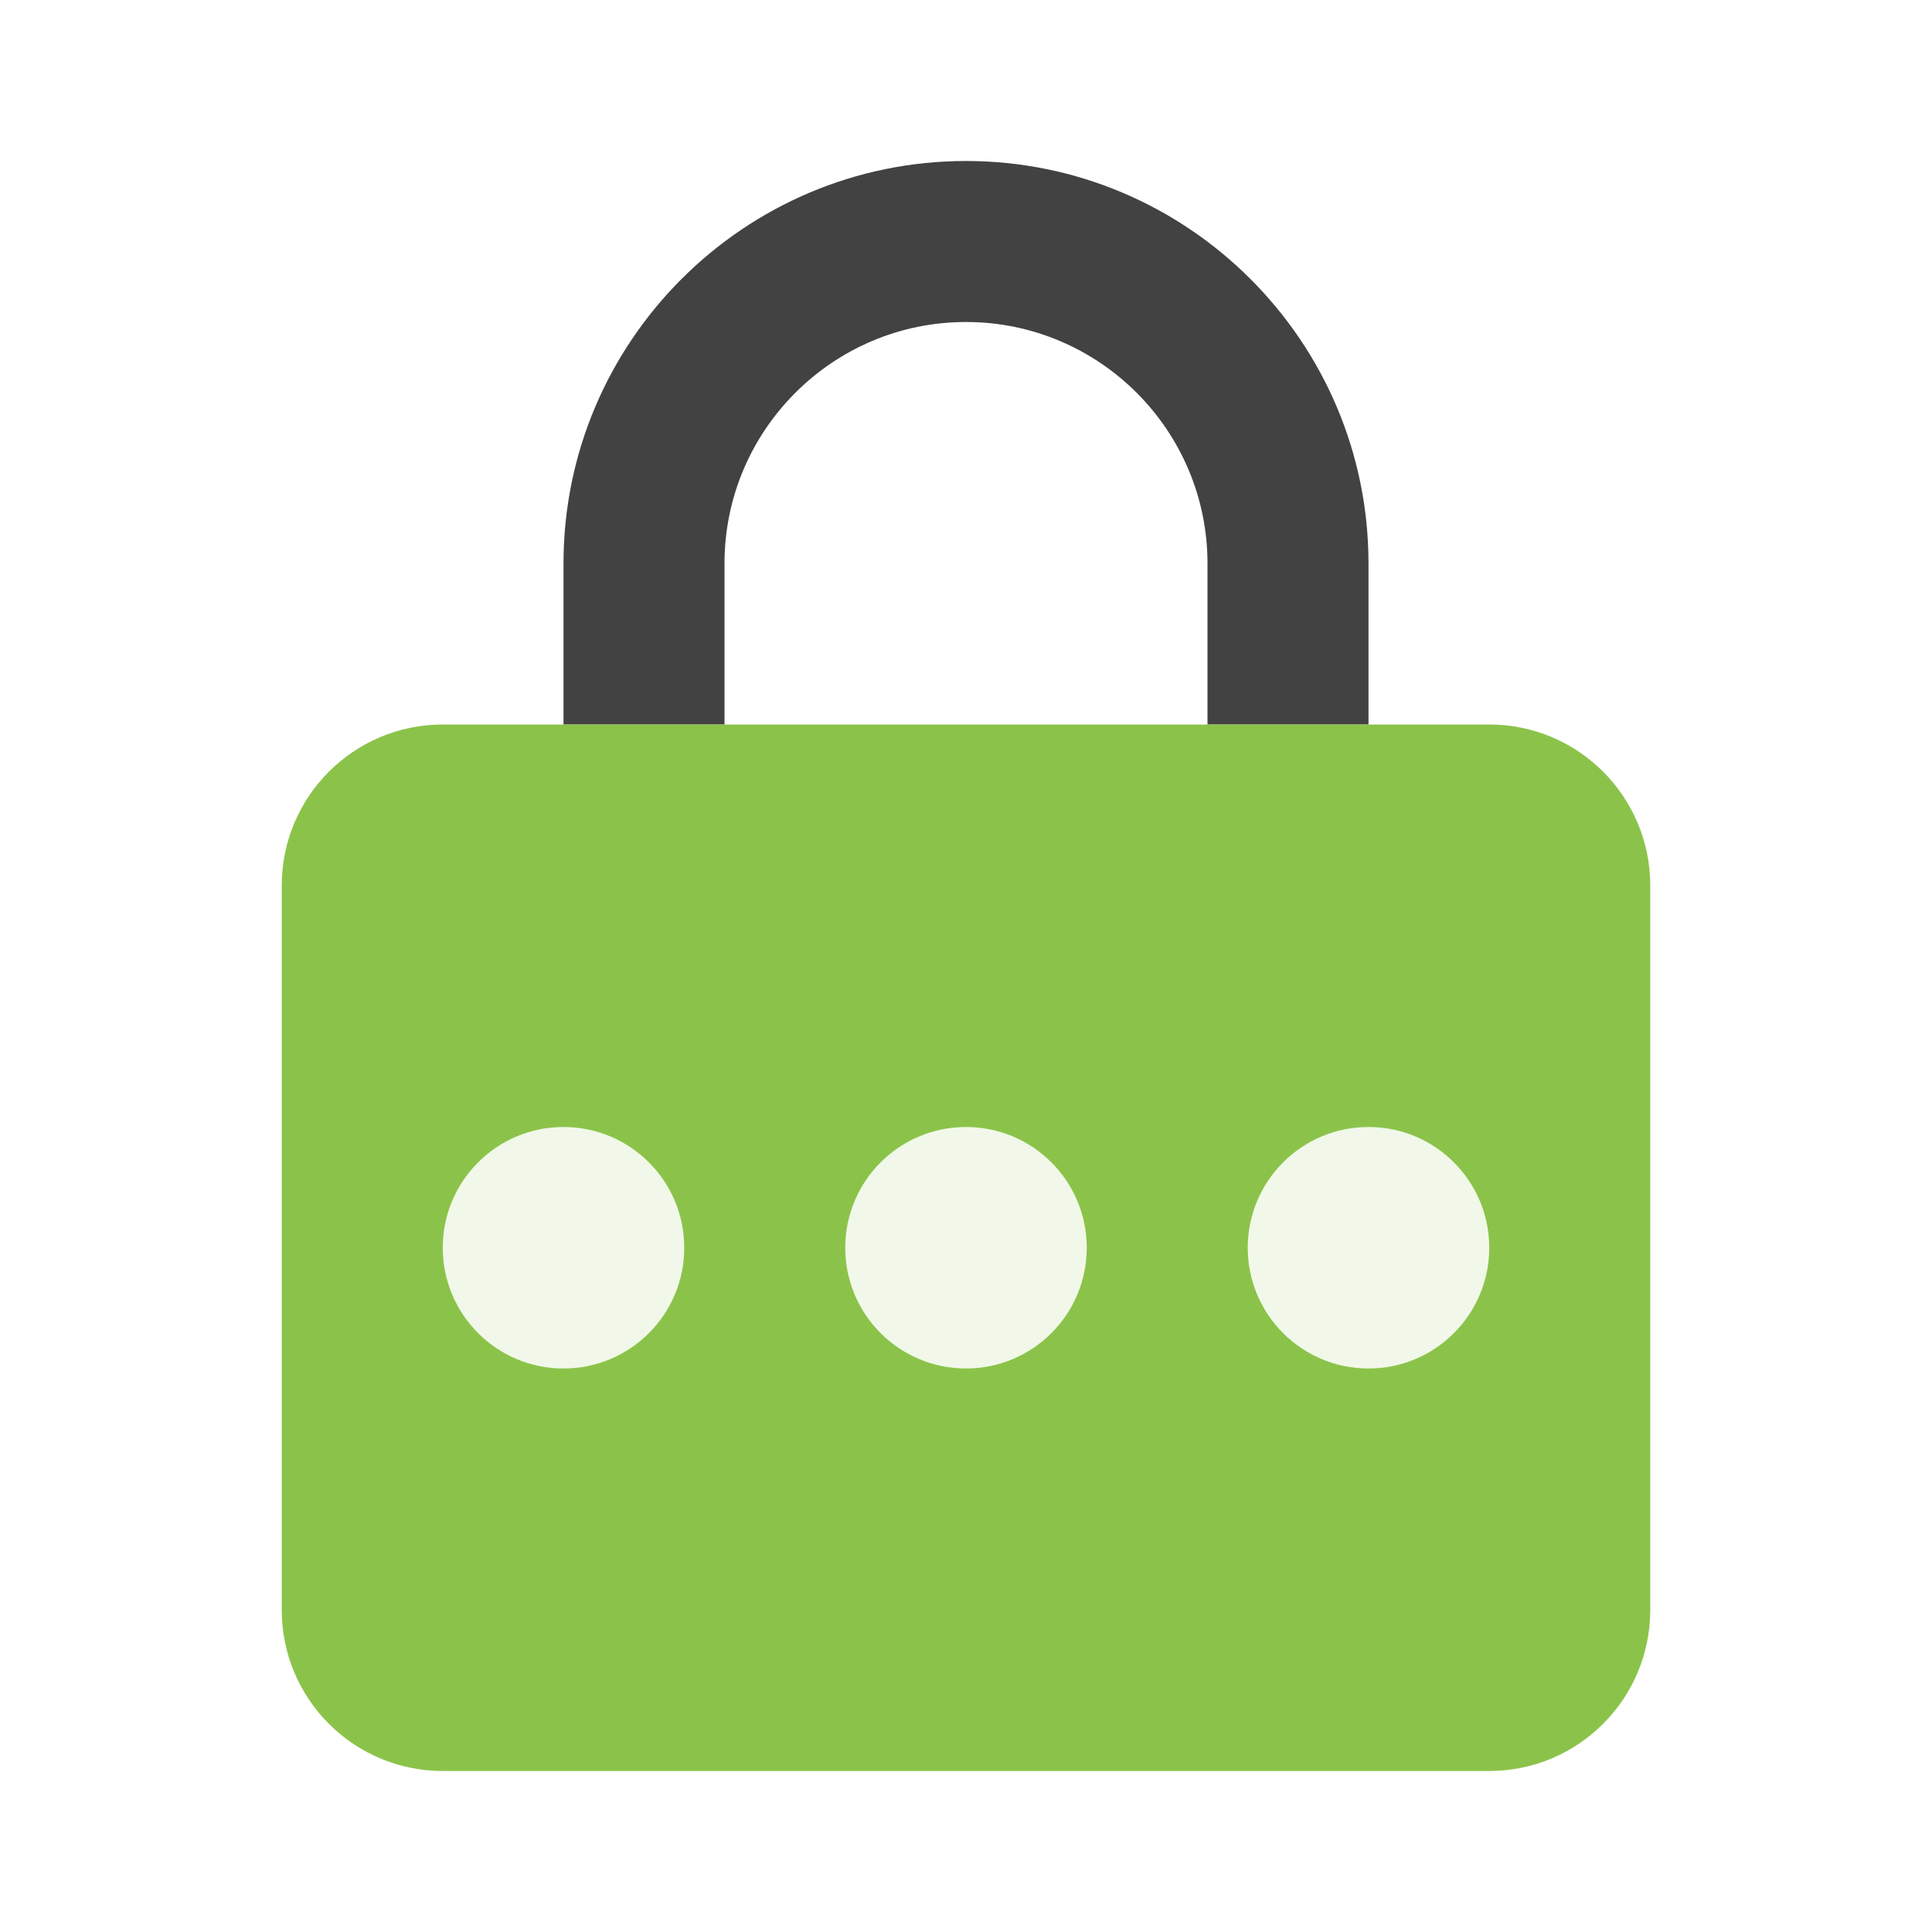
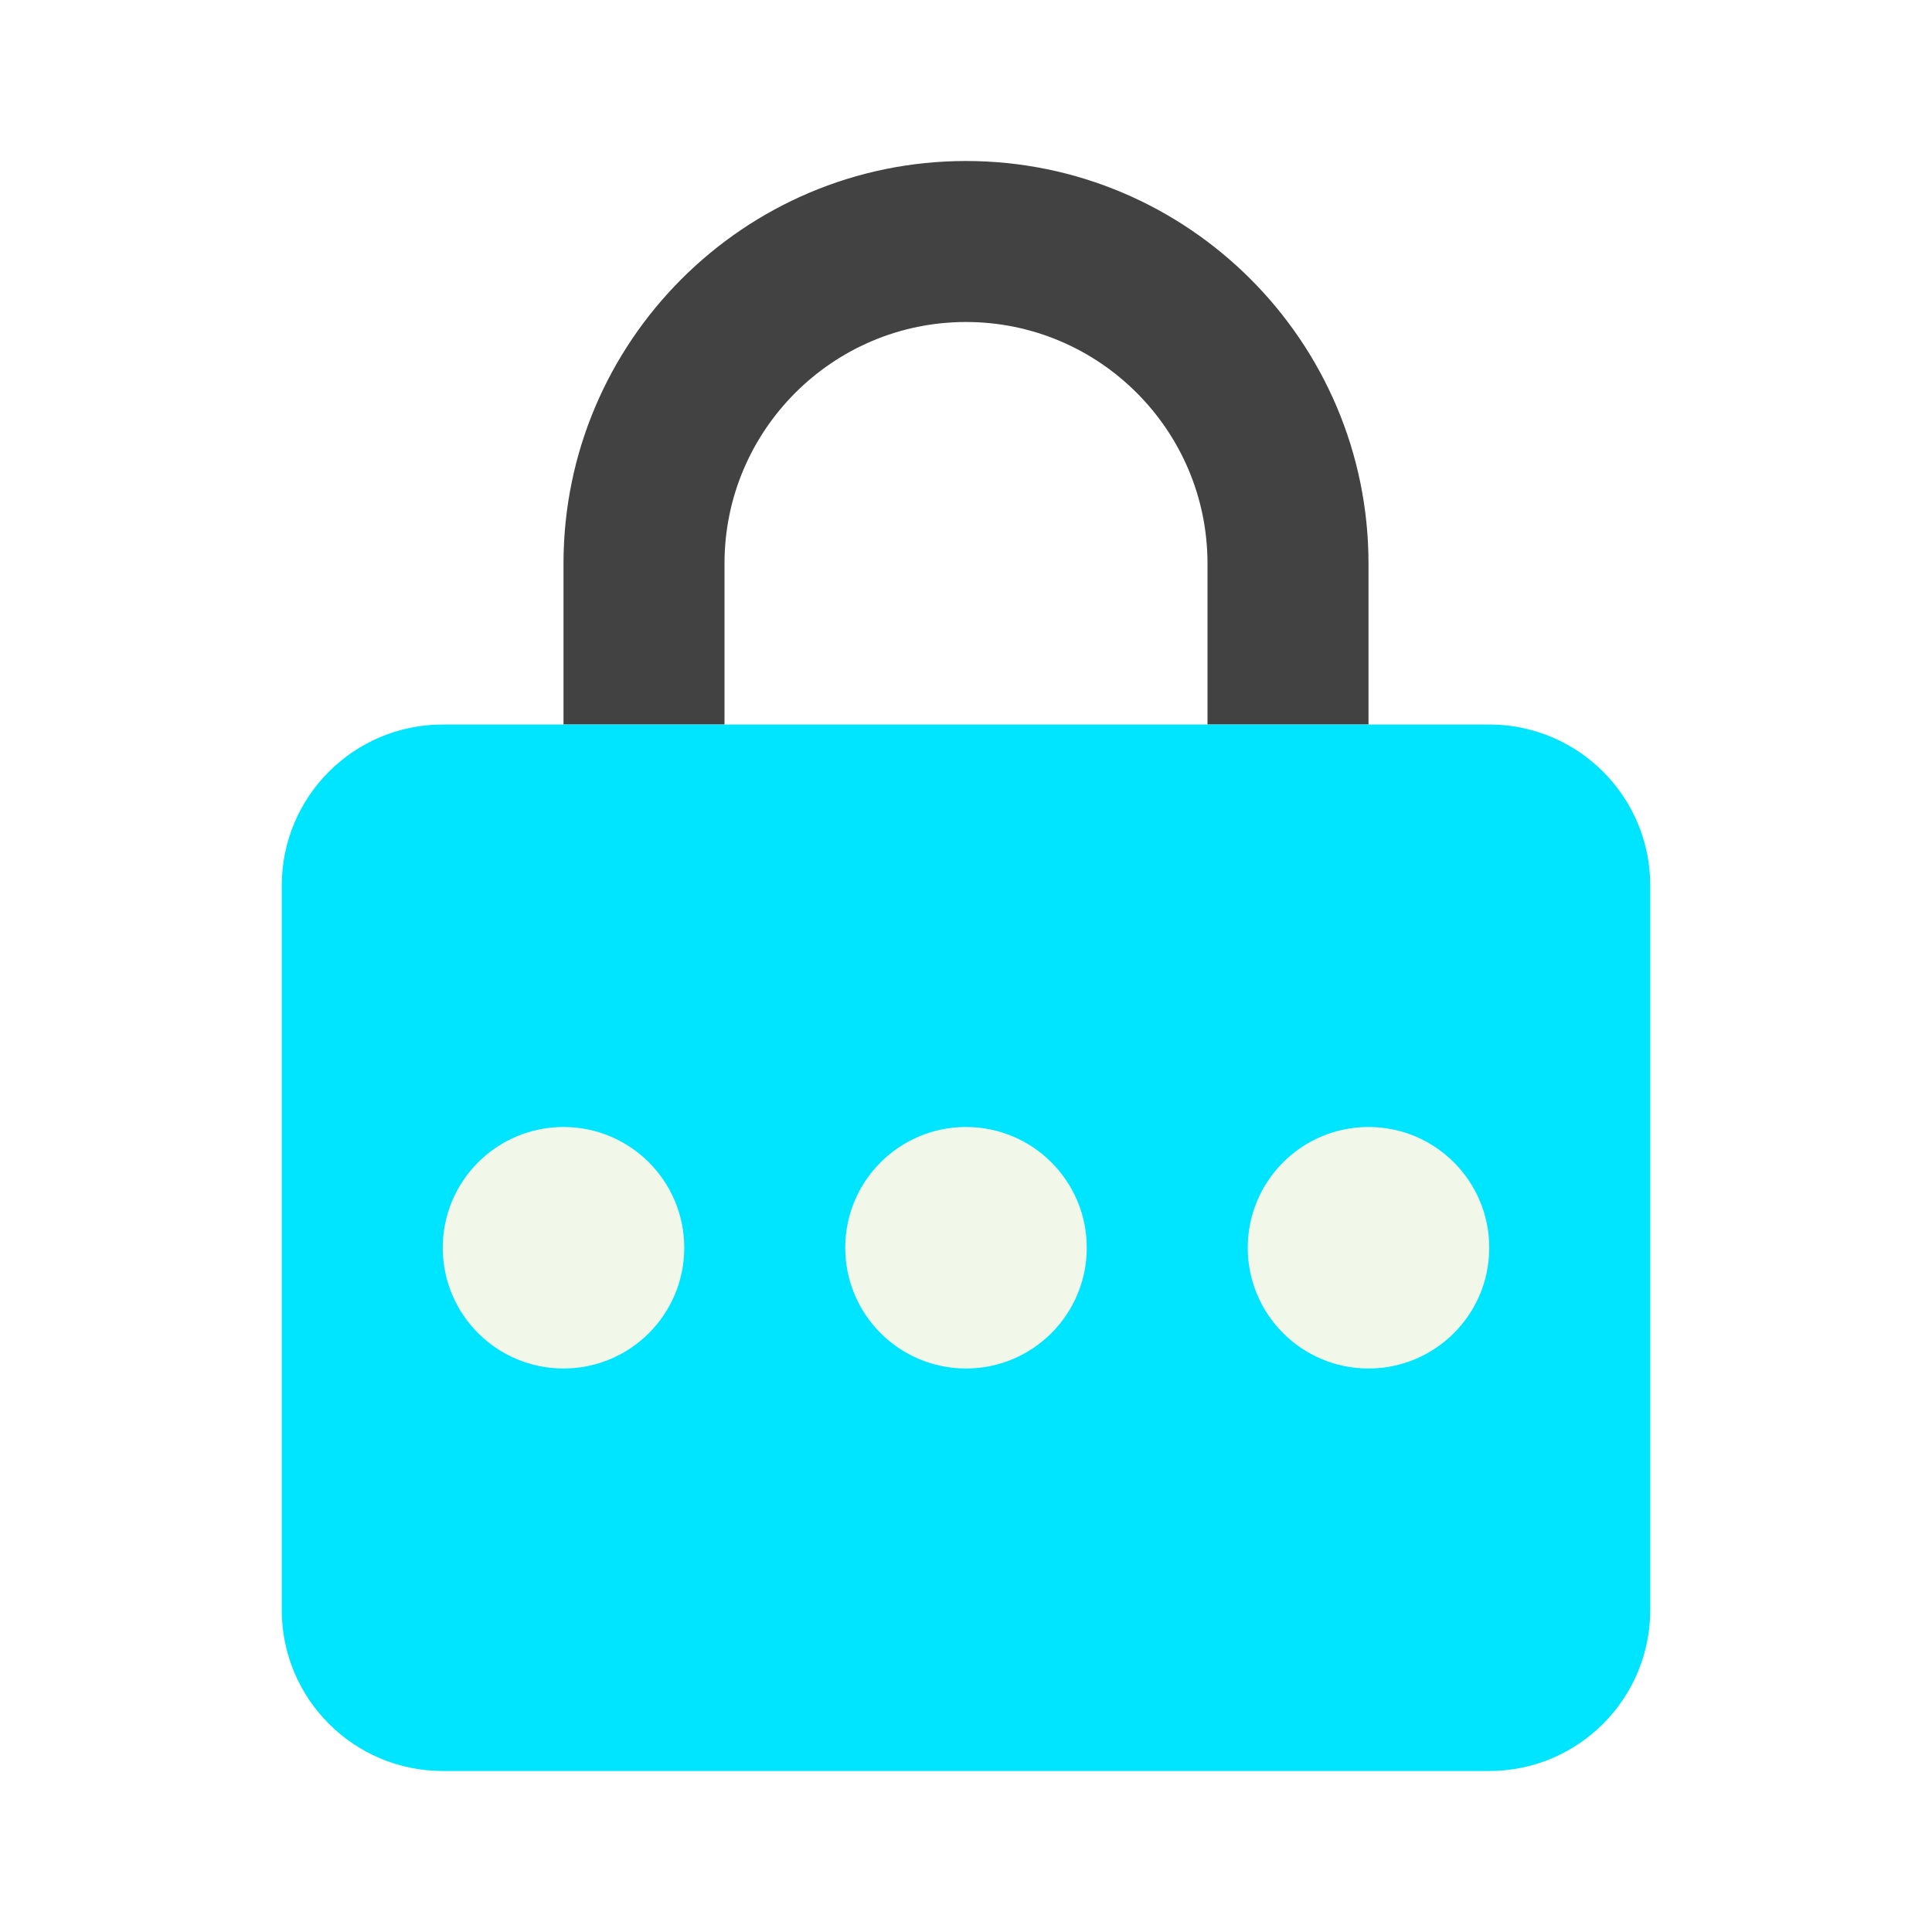
<svg xmlns="http://www.w3.org/2000/svg" x="0px" y="0px" width="48" height="48" viewBox="0 0 48 48">
  <path fill="#424242" d="M24,4c-5.514,0-10,4.486-10,10v4h4v-4c0-3.309,2.691-6,6-6s6,2.691,6,6v4h4v-4C34,8.486,29.514,4,24,4" />
-   <path fill="#8BC34A" d="M37,44H11c-2.209,0-4-1.791-4-4V22c0-2.209,1.791-4,4-4h26c2.209,0,4,1.791,4,4v18C41,42.209,39.209,44,37,44" />
+   <path fill="#00E5FF" d="M37,44H11c-2.209,0-4-1.791-4-4V22c0-2.209,1.791-4,4-4h26c2.209,0,4,1.791,4,4v18C41,42.209,39.209,44,37,44" />
  <path fill="#F1F8E9" d="M17 31c0 1.657-1.343 3-3 3s-3-1.343-3-3 1.343-3 3-3S17 29.343 17 31M37 31c0 1.657-1.343 3-3 3s-3-1.343-3-3 1.343-3 3-3S37 29.343 37 31M27 31c0 1.657-1.343 3-3 3s-3-1.343-3-3 1.343-3 3-3S27 29.343 27 31" />
</svg>
